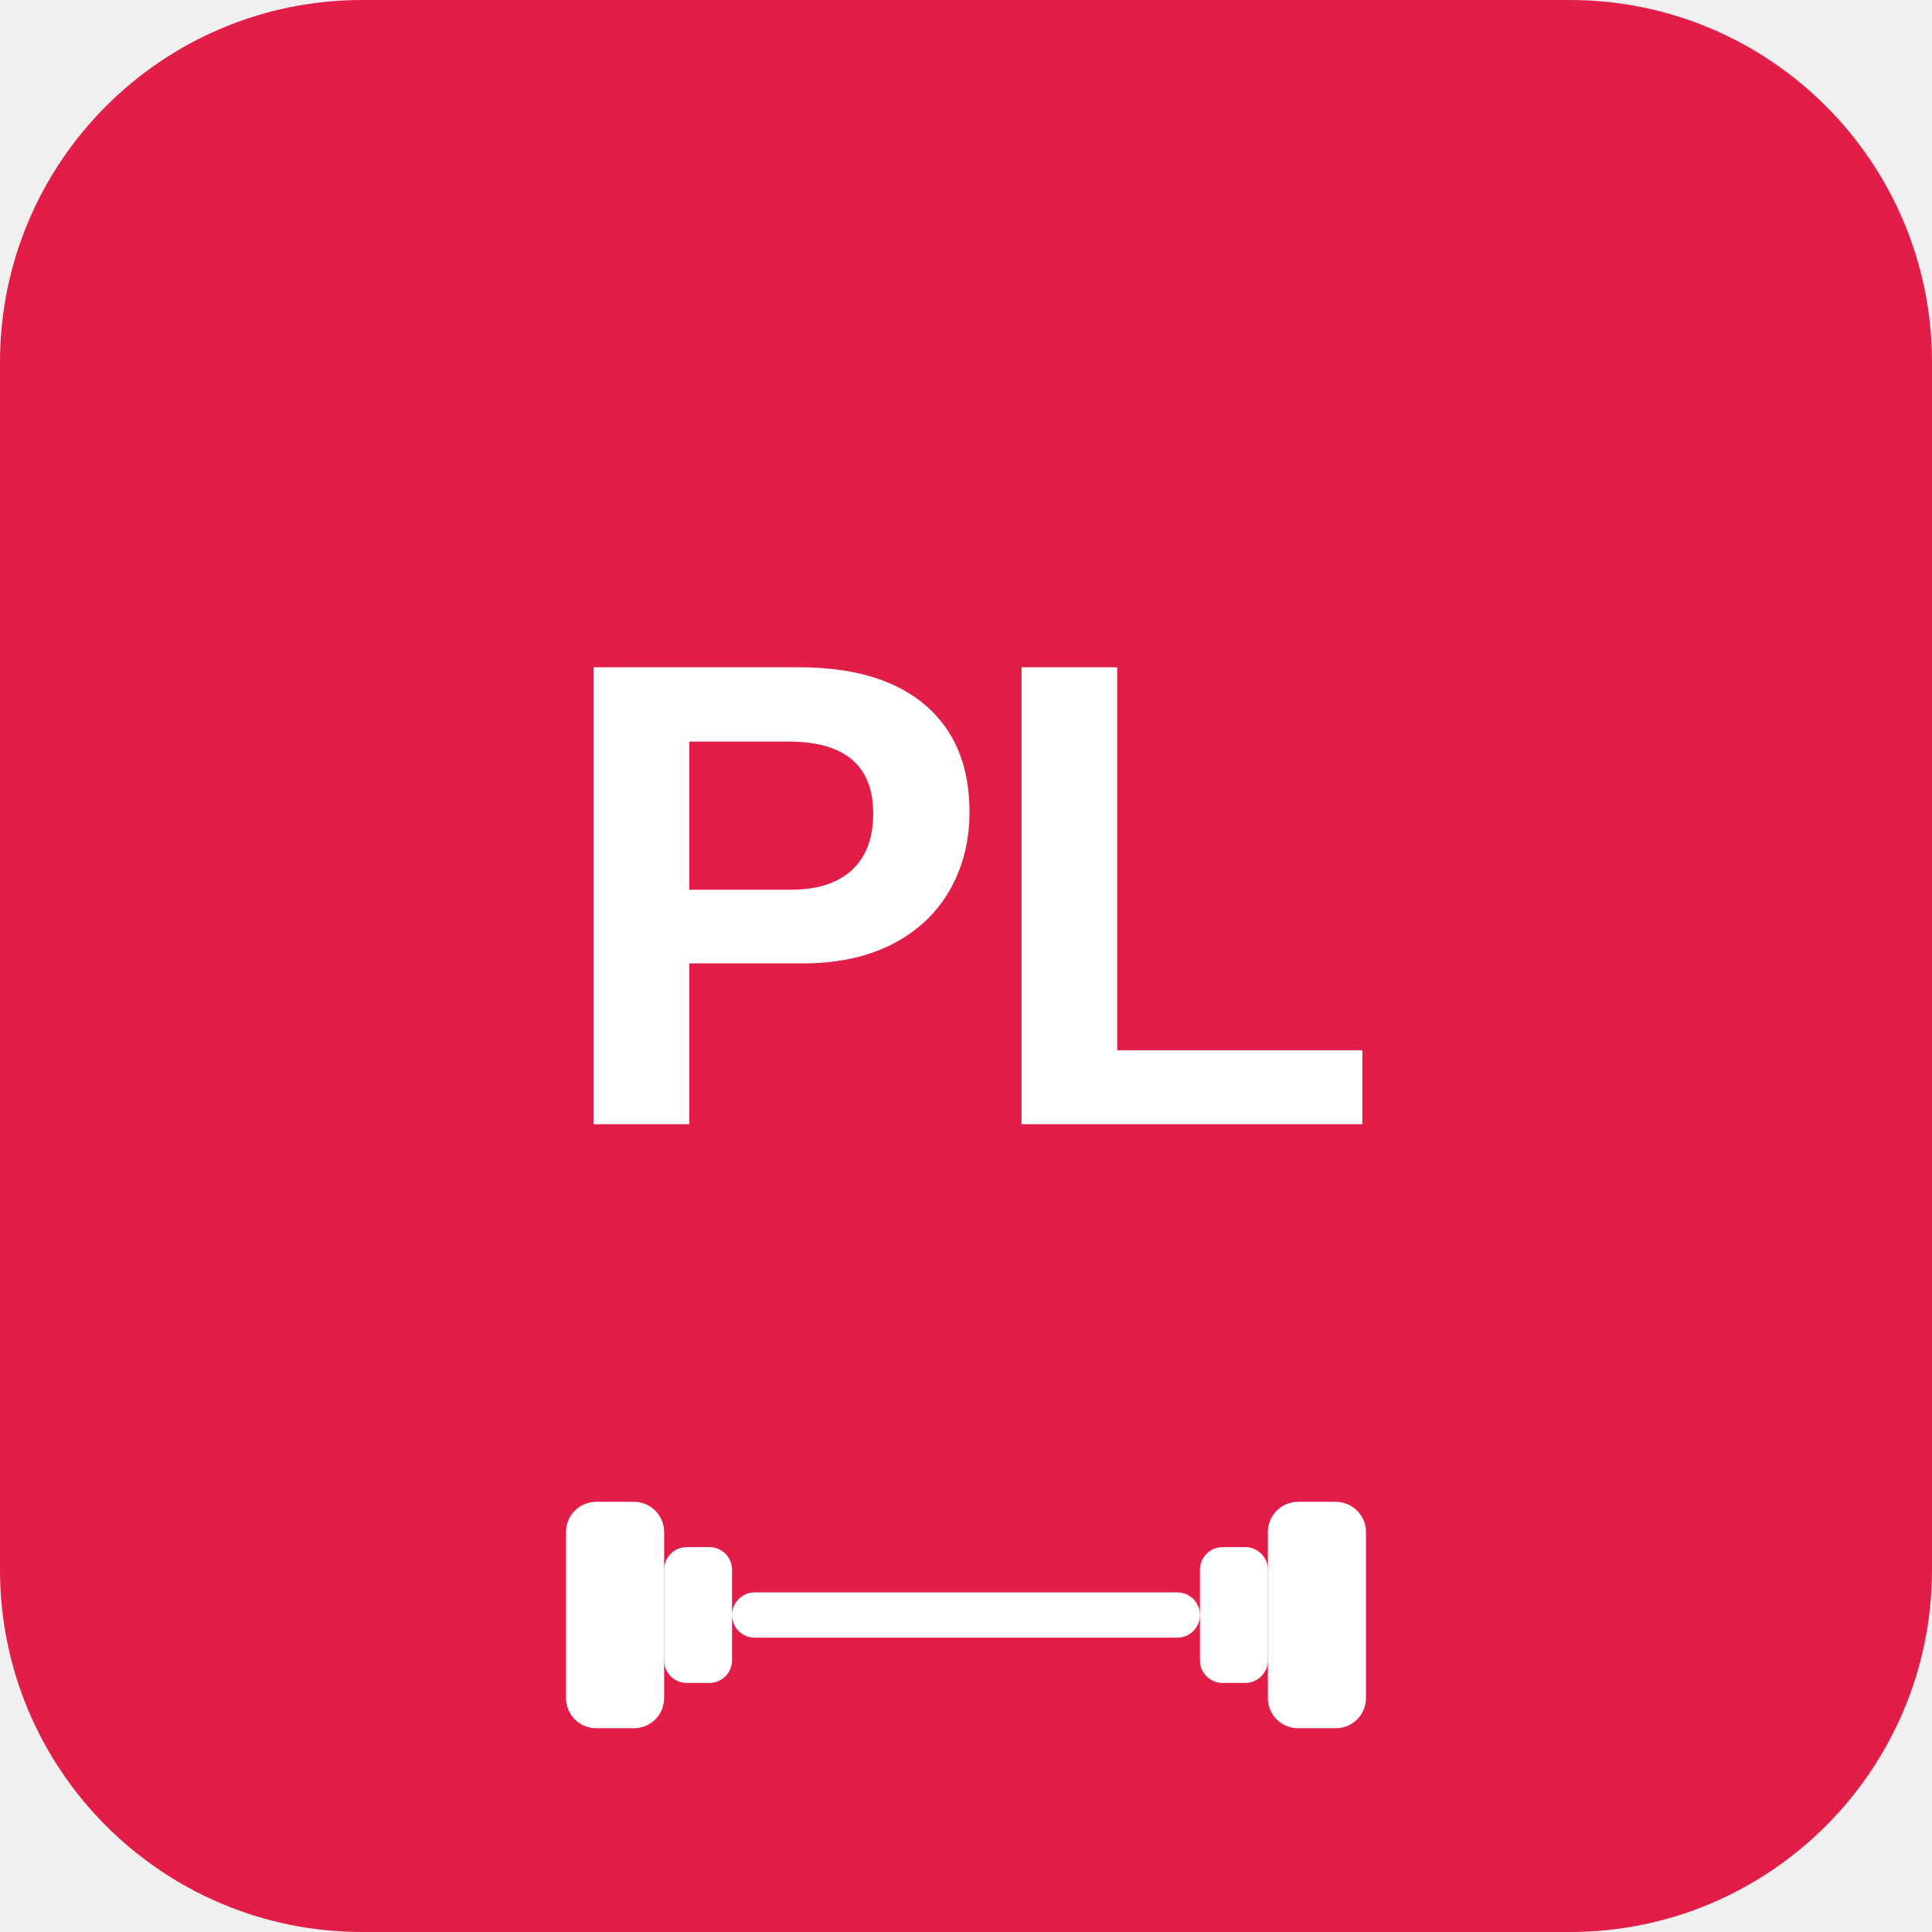
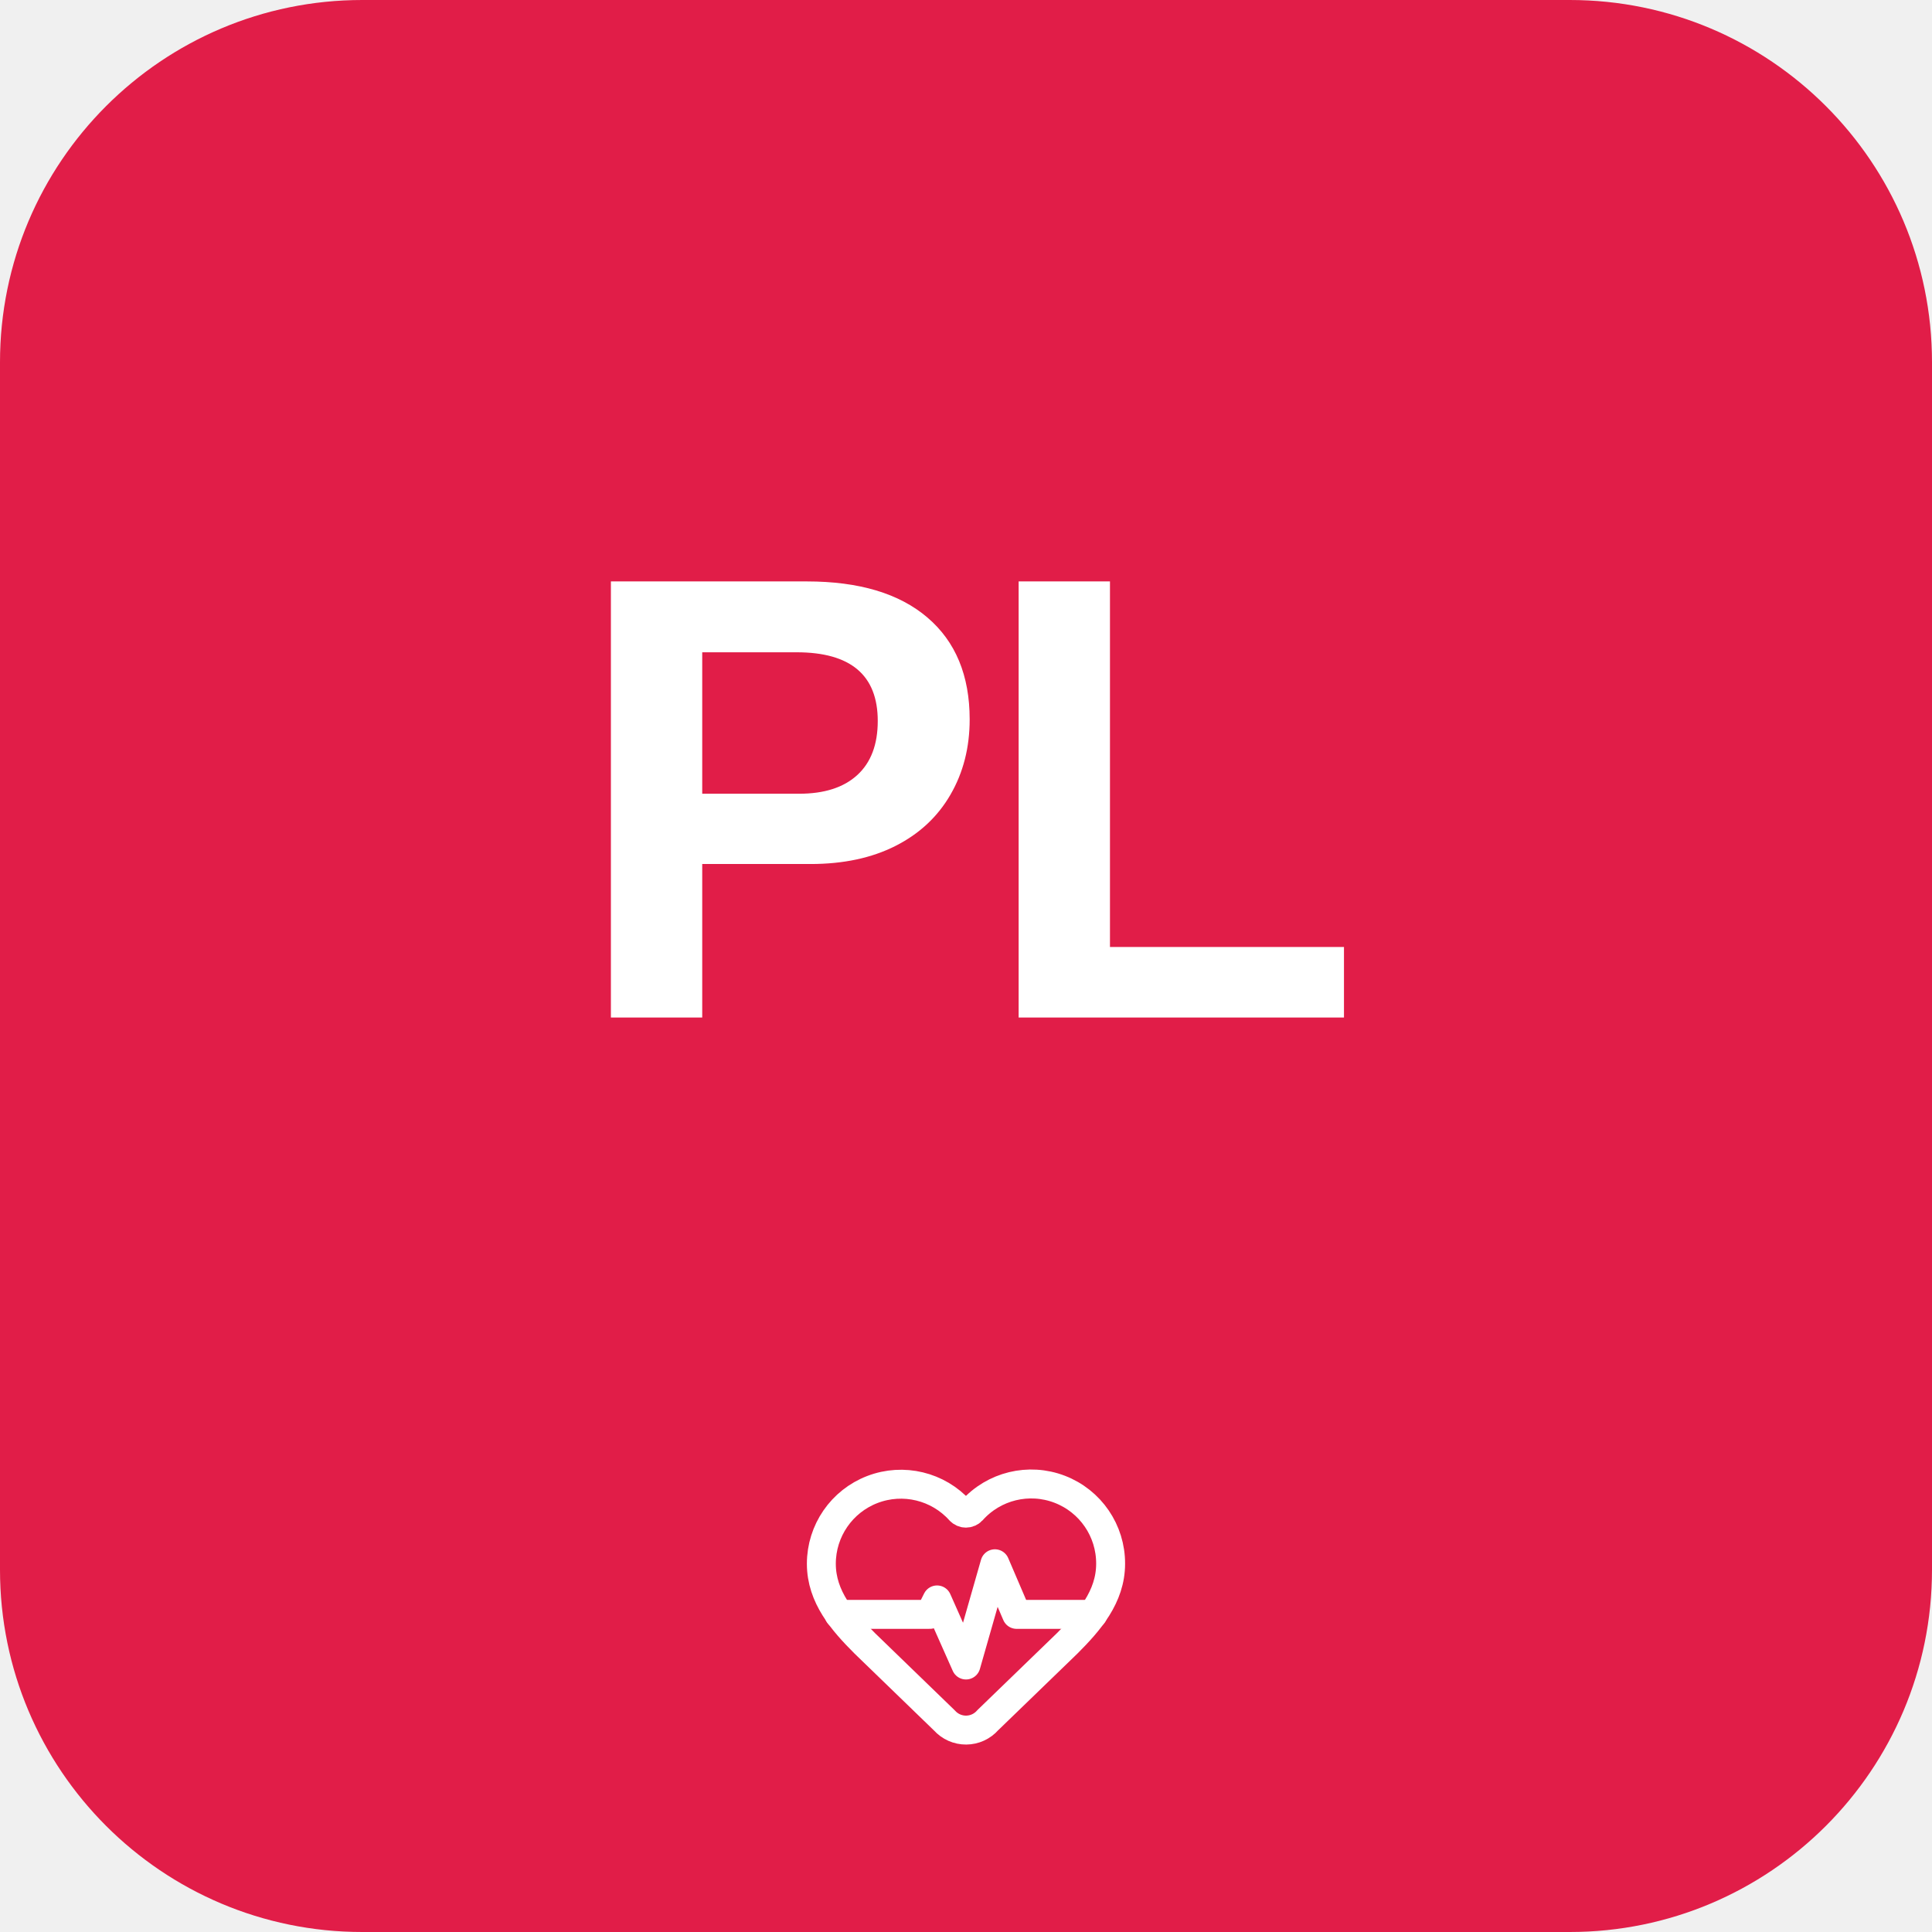
<svg xmlns="http://www.w3.org/2000/svg" viewBox="0 0 512 512" width="512" height="512">
  <rect width="512" height="512" rx="96" fill="#e11d48" />
-   <text x="256" y="248" font-family="Arial, Helvetica, sans-serif" font-weight="900" font-size="176" fill="#ffffff" text-anchor="middle" dominant-baseline="middle" letter-spacing="-4">PL</text>
-   <g fill="#ffffff">
-     <rect x="150" y="398" width="26" height="60" rx="8" />
-     <rect x="176" y="410" width="18" height="36" rx="6" />
-     <rect x="194" y="422" width="124" height="12" rx="6" />
-     <rect x="318" y="410" width="18" height="36" rx="6" />
-     <rect x="336" y="398" width="26" height="60" rx="8" />
+   <text x="256" y="222" font-family="Arial, Helvetica, sans-serif" font-weight="900" font-size="168" fill="#ffffff" text-anchor="middle" dominant-baseline="middle" letter-spacing="-4">PL</text>
+   <g transform="translate(210.0 378.0) scale(3.833)" fill="none" stroke="#ffffff" stroke-width="2" stroke-linecap="round" stroke-linejoin="round">
+     <path d="M2 9.5a5.5 5.5 0 0 1 9.591-3.676.56.56 0 0 0 .818 0A5.49 5.49 0 0 1 22 9.5c0 2.29-1.5 4-3 5.5l-5.492 5.313a2 2 0 0 1-3 .019L5 15c-1.5-1.5-3-3.2-3-5.5" />
+     <path d="M3.22 13H9.5l.5-1 2 4.5 2-7 1.5 3.5h5.27" />
  </g>
</svg>
